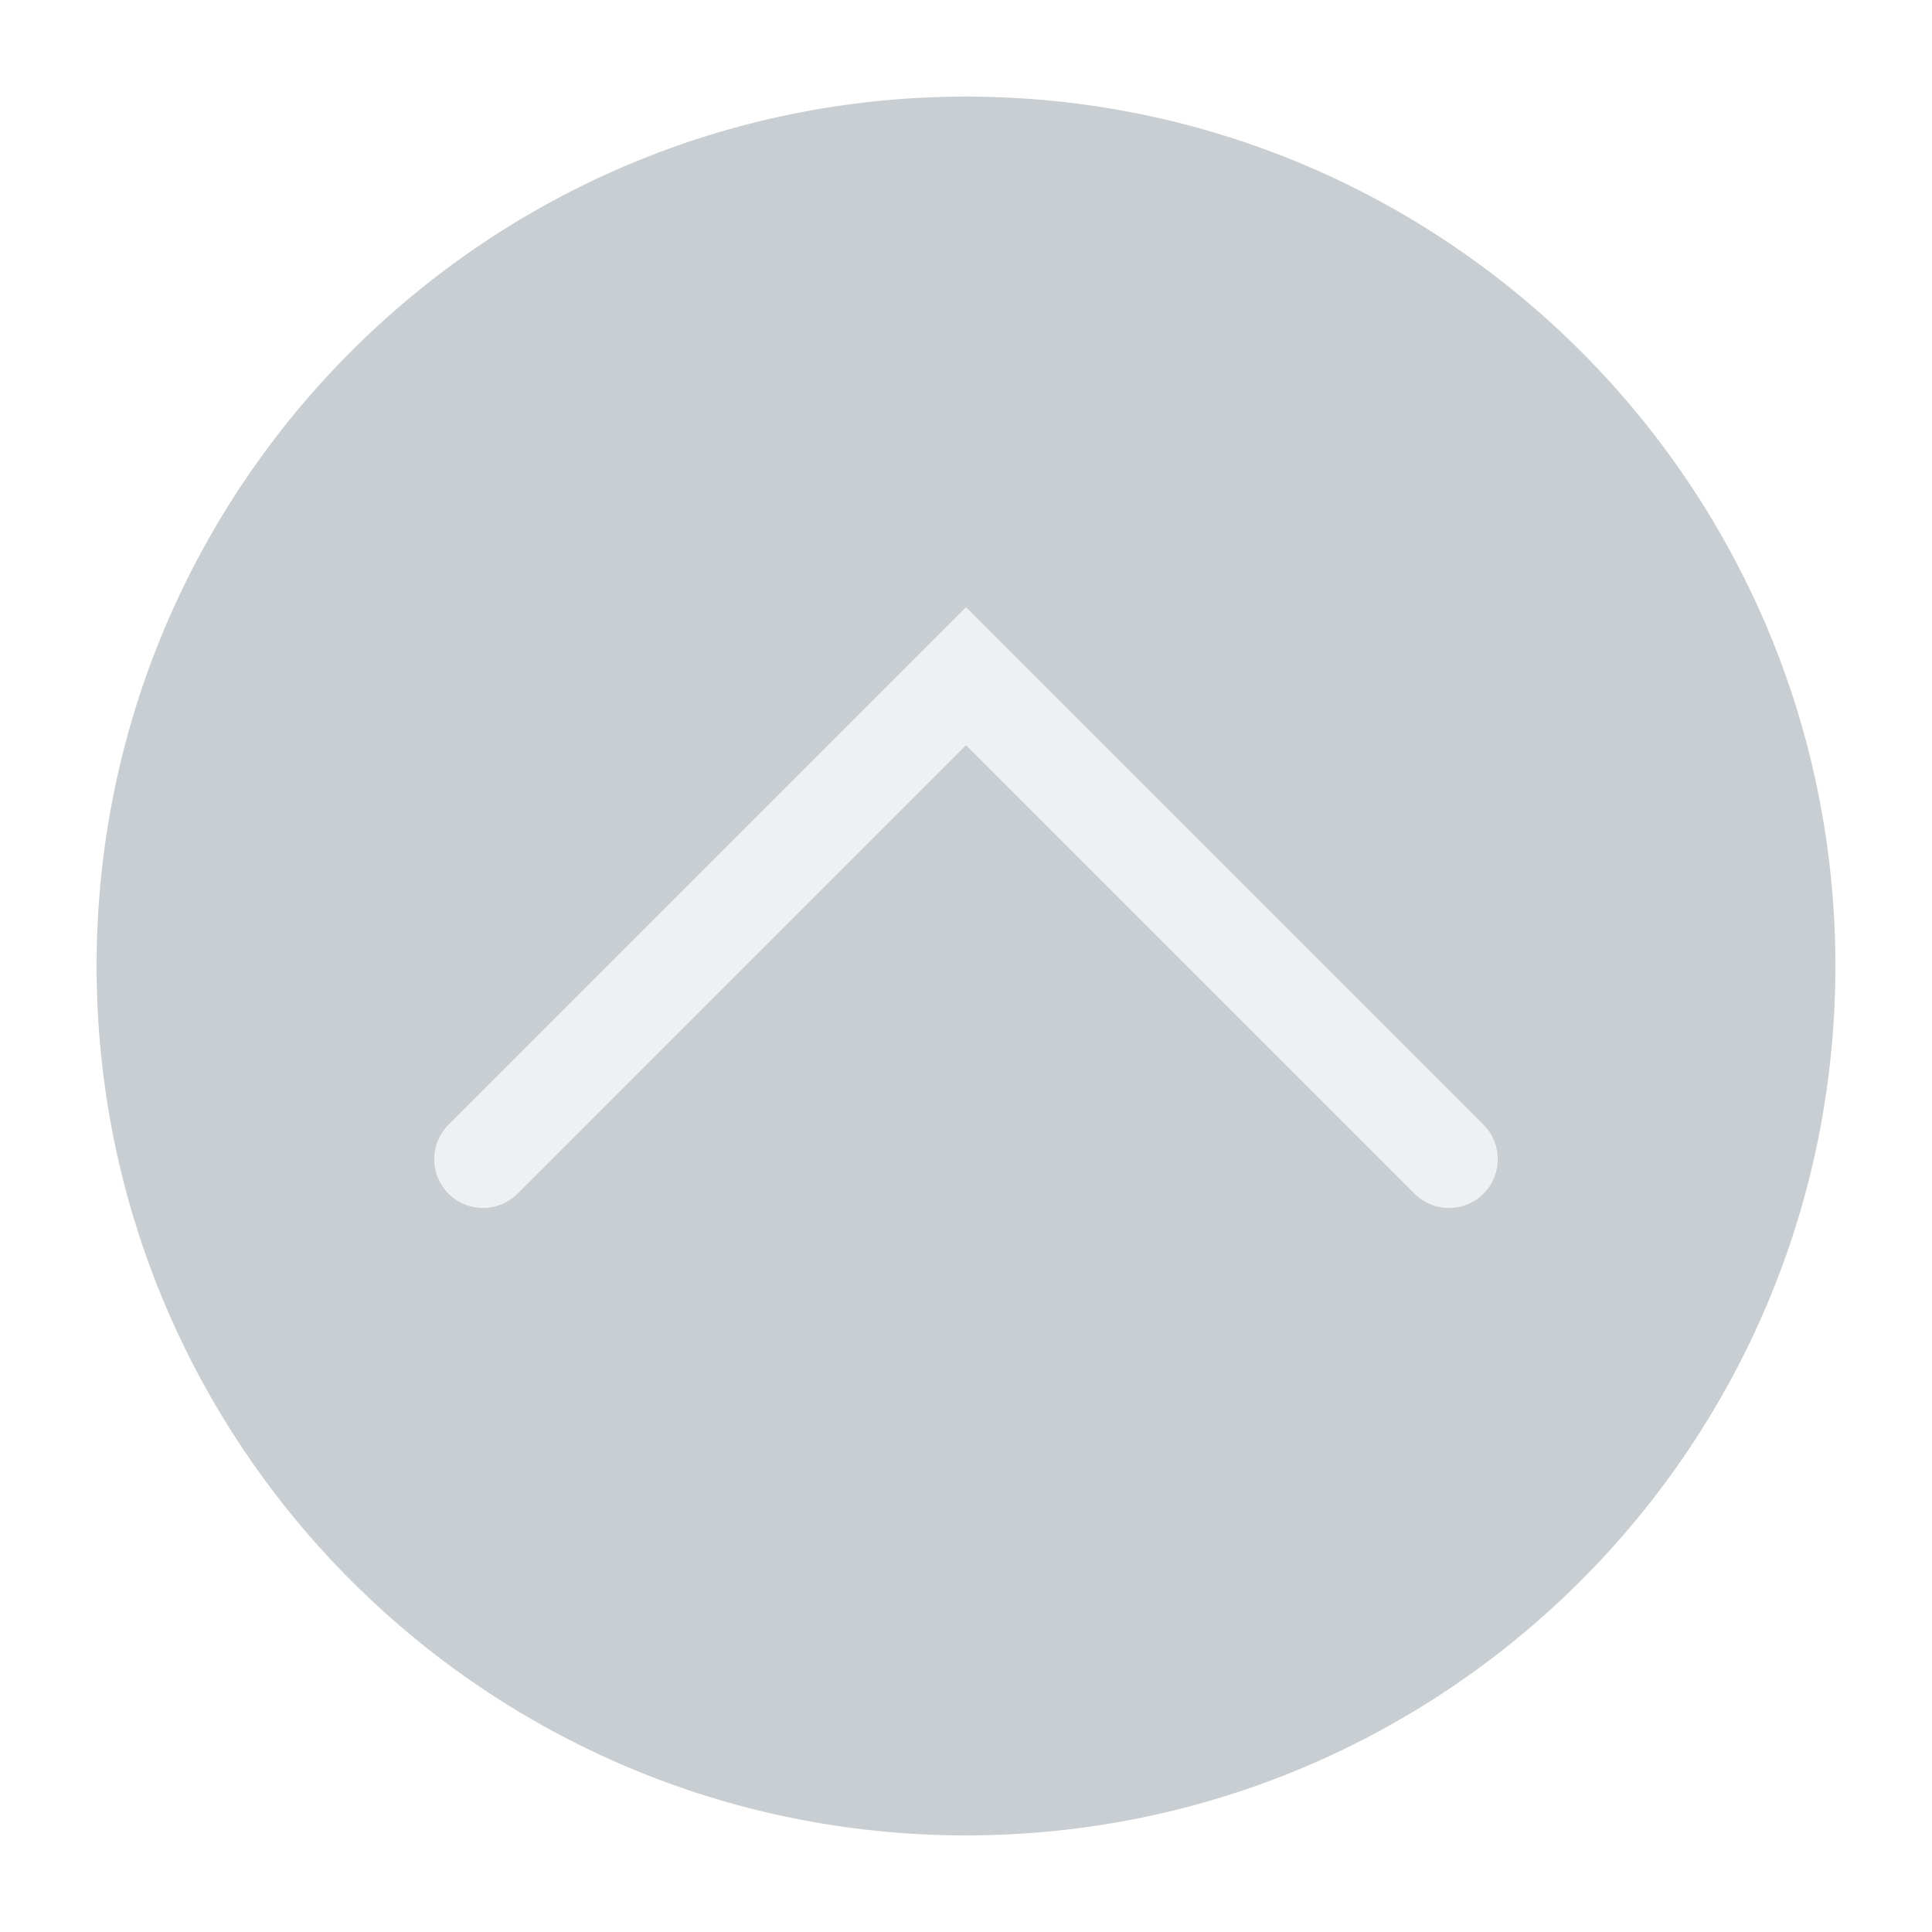
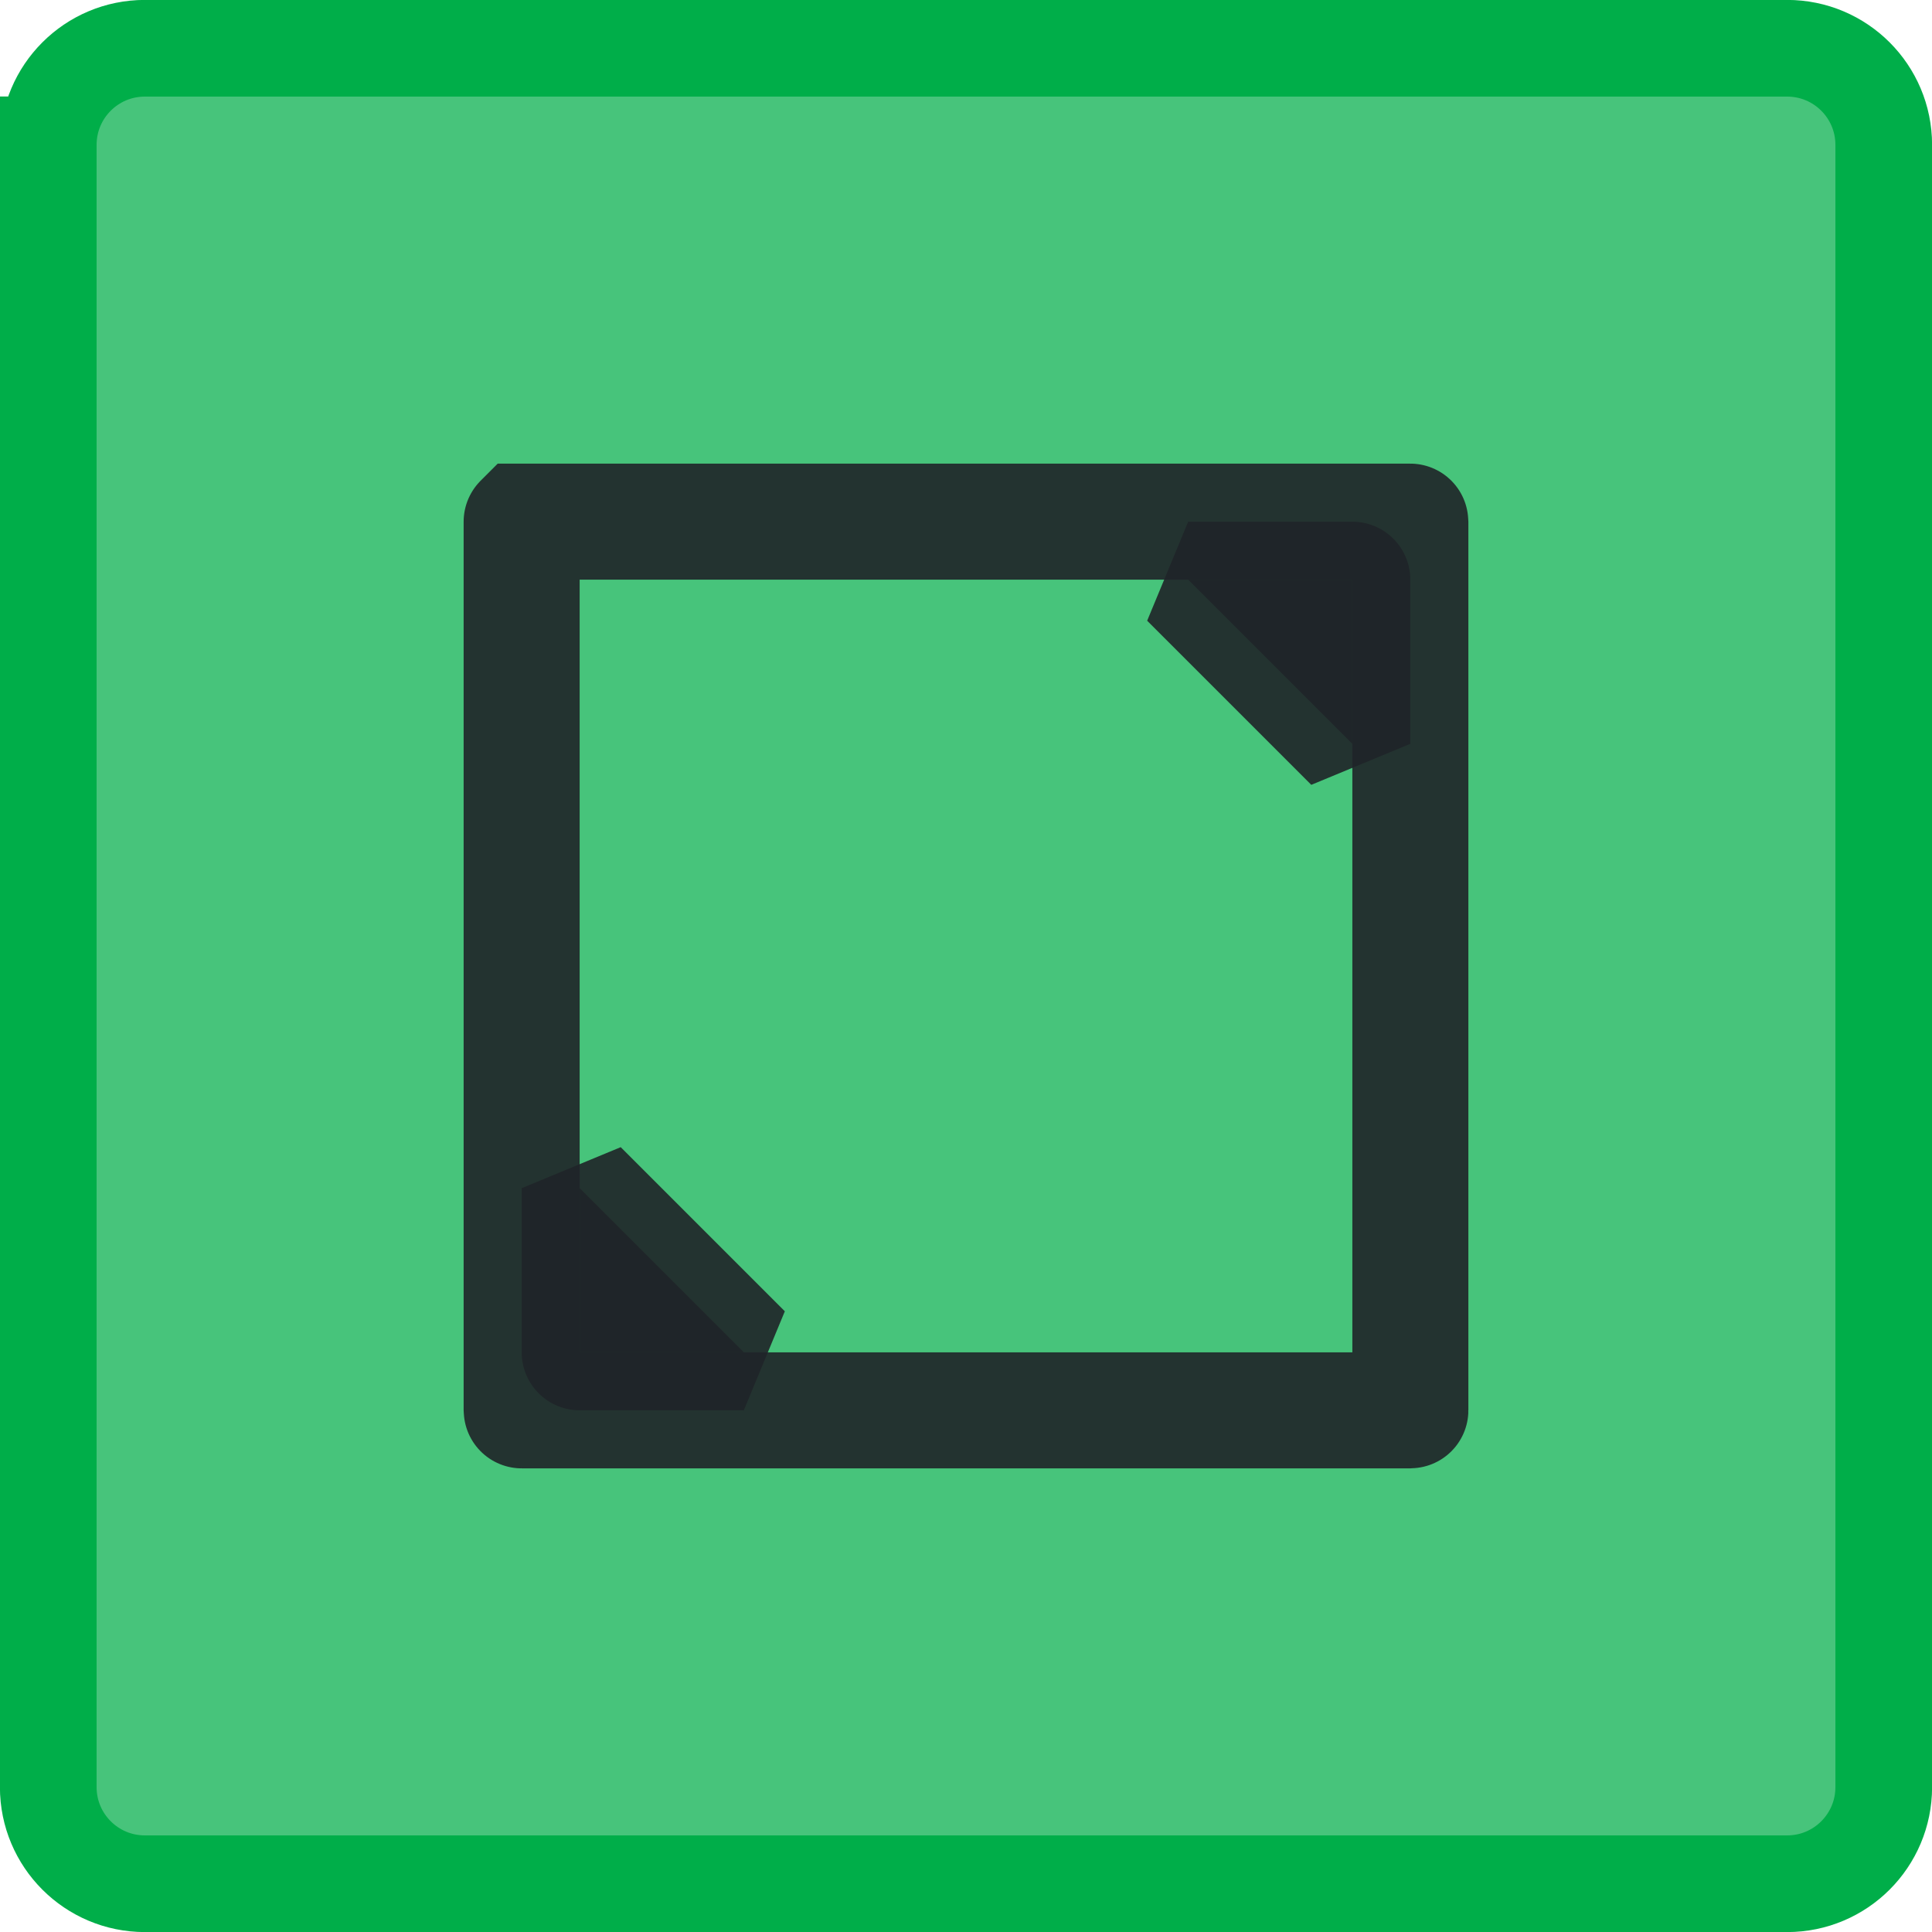
<svg xmlns="http://www.w3.org/2000/svg" viewBox="0 0 50 50" version="1.2" baseProfile="tiny">
  <defs>
</defs>
  <g fill="none" stroke="black" stroke-width="1" fill-rule="evenodd" stroke-linecap="square" stroke-linejoin="bevel">
-     <g fill="#c9ced2" fill-opacity="1" stroke="none" transform="matrix(2.5,0,0,2.5,2.5,2.5)" font-family="Noto Sans" font-size="10" font-weight="400" font-style="normal">
-       <circle cx="9" cy="9" r="9" />
+     <g fill="none" stroke="#000000" stroke-opacity="1" stroke-width="1" stroke-linecap="square" stroke-linejoin="bevel" transform="matrix(1,0,0,1,0,0)" font-family="Noto Sans" font-size="10" font-weight="400" font-style="normal">
+ </g>
+     <g fill="#00ae49" fill-opacity="0.72" stroke="#00ae49" stroke-opacity="1" stroke-width="2.502" stroke-linecap="square" stroke-linejoin="bevel" transform="matrix(1,0,0,1,2.5,2.5)" font-family="Noto Sans" font-size="10" font-weight="400" font-style="normal">
+       <path vector-effect="none" fill-rule="evenodd" d="M-1.251,1.249 C-1.251,-0.132 -0.132,-1.251 1.249,-1.251 L43.751,-1.251 C45.132,-1.251 46.251,-0.132 46.251,1.249 L46.251,43.751 C46.251,45.132 45.132,46.251 43.751,46.251 L1.249,46.251 C-0.132,46.251 -1.251,45.132 -1.251,43.751 L-1.251,1.249" />
    </g>
-     <g fill="none" stroke="#eff0f1" stroke-opacity="1" stroke-width="1.01" stroke-linecap="round" stroke-linejoin="miter" stroke-miterlimit="2" transform="matrix(2.5,0,0,2.5,2.5,2.5)" font-family="Noto Sans" font-size="10" font-weight="400" font-style="normal">
-       <polyline fill="none" vector-effect="none" points="4,11 9,6 14,11 " />
+     <g fill="none" stroke="#000000" stroke-opacity="1" stroke-width="1" stroke-linecap="square" stroke-linejoin="bevel" transform="matrix(1,0,0,1,0,0)" font-family="Noto Sans" font-size="10" font-weight="400" font-style="normal">
+ </g>
+     <g fill="none" stroke="#202428" stroke-opacity="1" stroke-width="1.001" stroke-linecap="square" stroke-linejoin="bevel" transform="matrix(2.5,0,0,2.5,2.5,2.5)" font-family="Noto Sans" font-size="10" font-weight="400" font-style="normal">
+ </g>
+     <g fill="none" stroke="#202428" stroke-opacity="0.9" stroke-width="1.201" stroke-linecap="round" stroke-linejoin="miter" stroke-miterlimit="2" transform="matrix(2.5,0,0,2.5,2.5,2.5)" font-family="Noto Sans" font-size="10" font-weight="400" font-style="normal">
+       <path vector-effect="none" fill-rule="evenodd" d="M4.4,4.401 C4.4,4.401 4.401,4.4 4.401,4.4 L13.599,4.4 C13.6,4.4 13.6,4.401 13.6,4.401 L13.6,13.599 C13.6,13.6 13.6,13.6 13.599,13.6 L4.401,13.6 C4.401,13.6 4.4,13.6 4.4,13.599 L4.4,4.401" />
    </g>
+     <g fill="#202428" fill-opacity="0.9" stroke="#202428" stroke-opacity="0.9" stroke-width="1.201" stroke-linecap="round" stroke-linejoin="miter" stroke-miterlimit="2" transform="matrix(2.5,0,0,2.5,2.5,2.5)" font-family="Noto Sans" font-size="10" font-weight="400" font-style="normal">
+       <path vector-effect="none" fill-rule="evenodd" d="M12.999,5.001 L12.999,6.7 L11.3,5.001 L12.999,5.001" />
+       <path vector-effect="none" fill-rule="evenodd" d="M5.001,12.999 L5.001,11.3 L6.7,12.999 L5.001,12.999" />
+     </g>
+     <g fill="none" stroke="#202428" stroke-opacity="1" stroke-width="1.001" stroke-linecap="square" stroke-linejoin="bevel" transform="matrix(2.5,0,0,2.5,2.5,2.5)" font-family="Noto Sans" font-size="10" font-weight="400" font-style="normal">
+ </g>
    <g fill="none" stroke="#000000" stroke-opacity="1" stroke-width="1" stroke-linecap="square" stroke-linejoin="bevel" transform="matrix(1,0,0,1,0,0)" font-family="Noto Sans" font-size="10" font-weight="400" font-style="normal">
</g>
  </g>
</svg>
